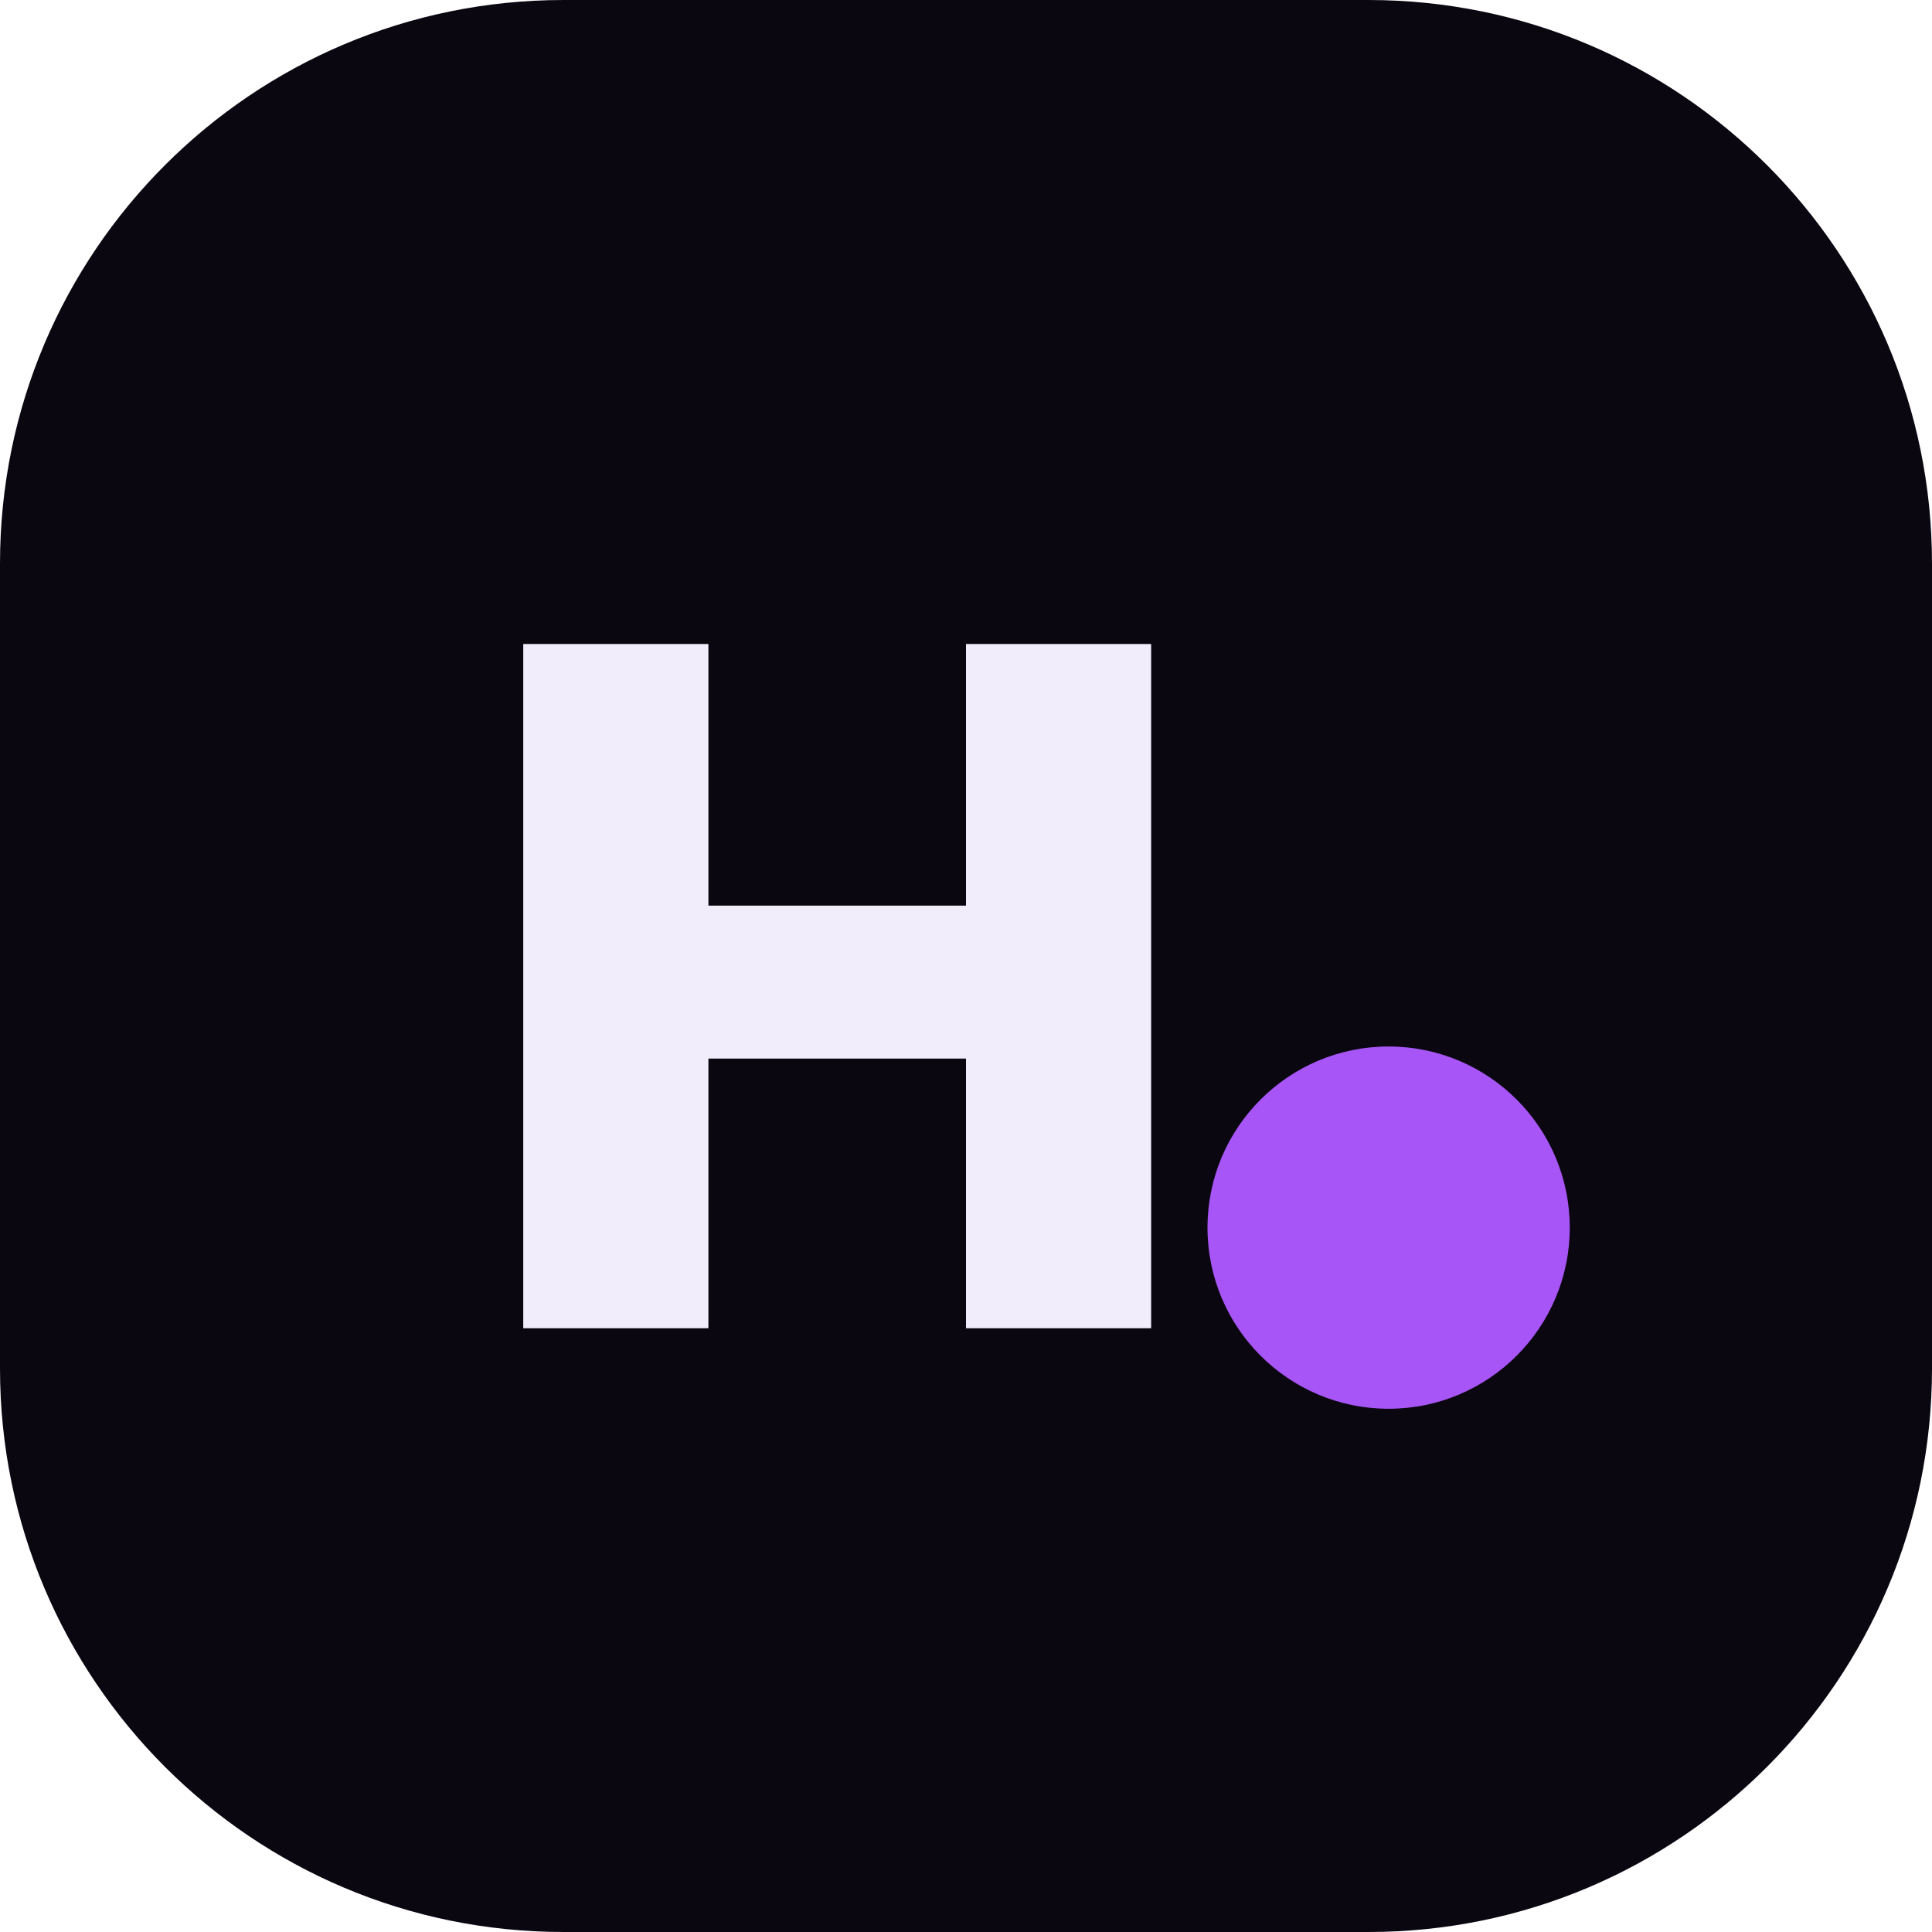
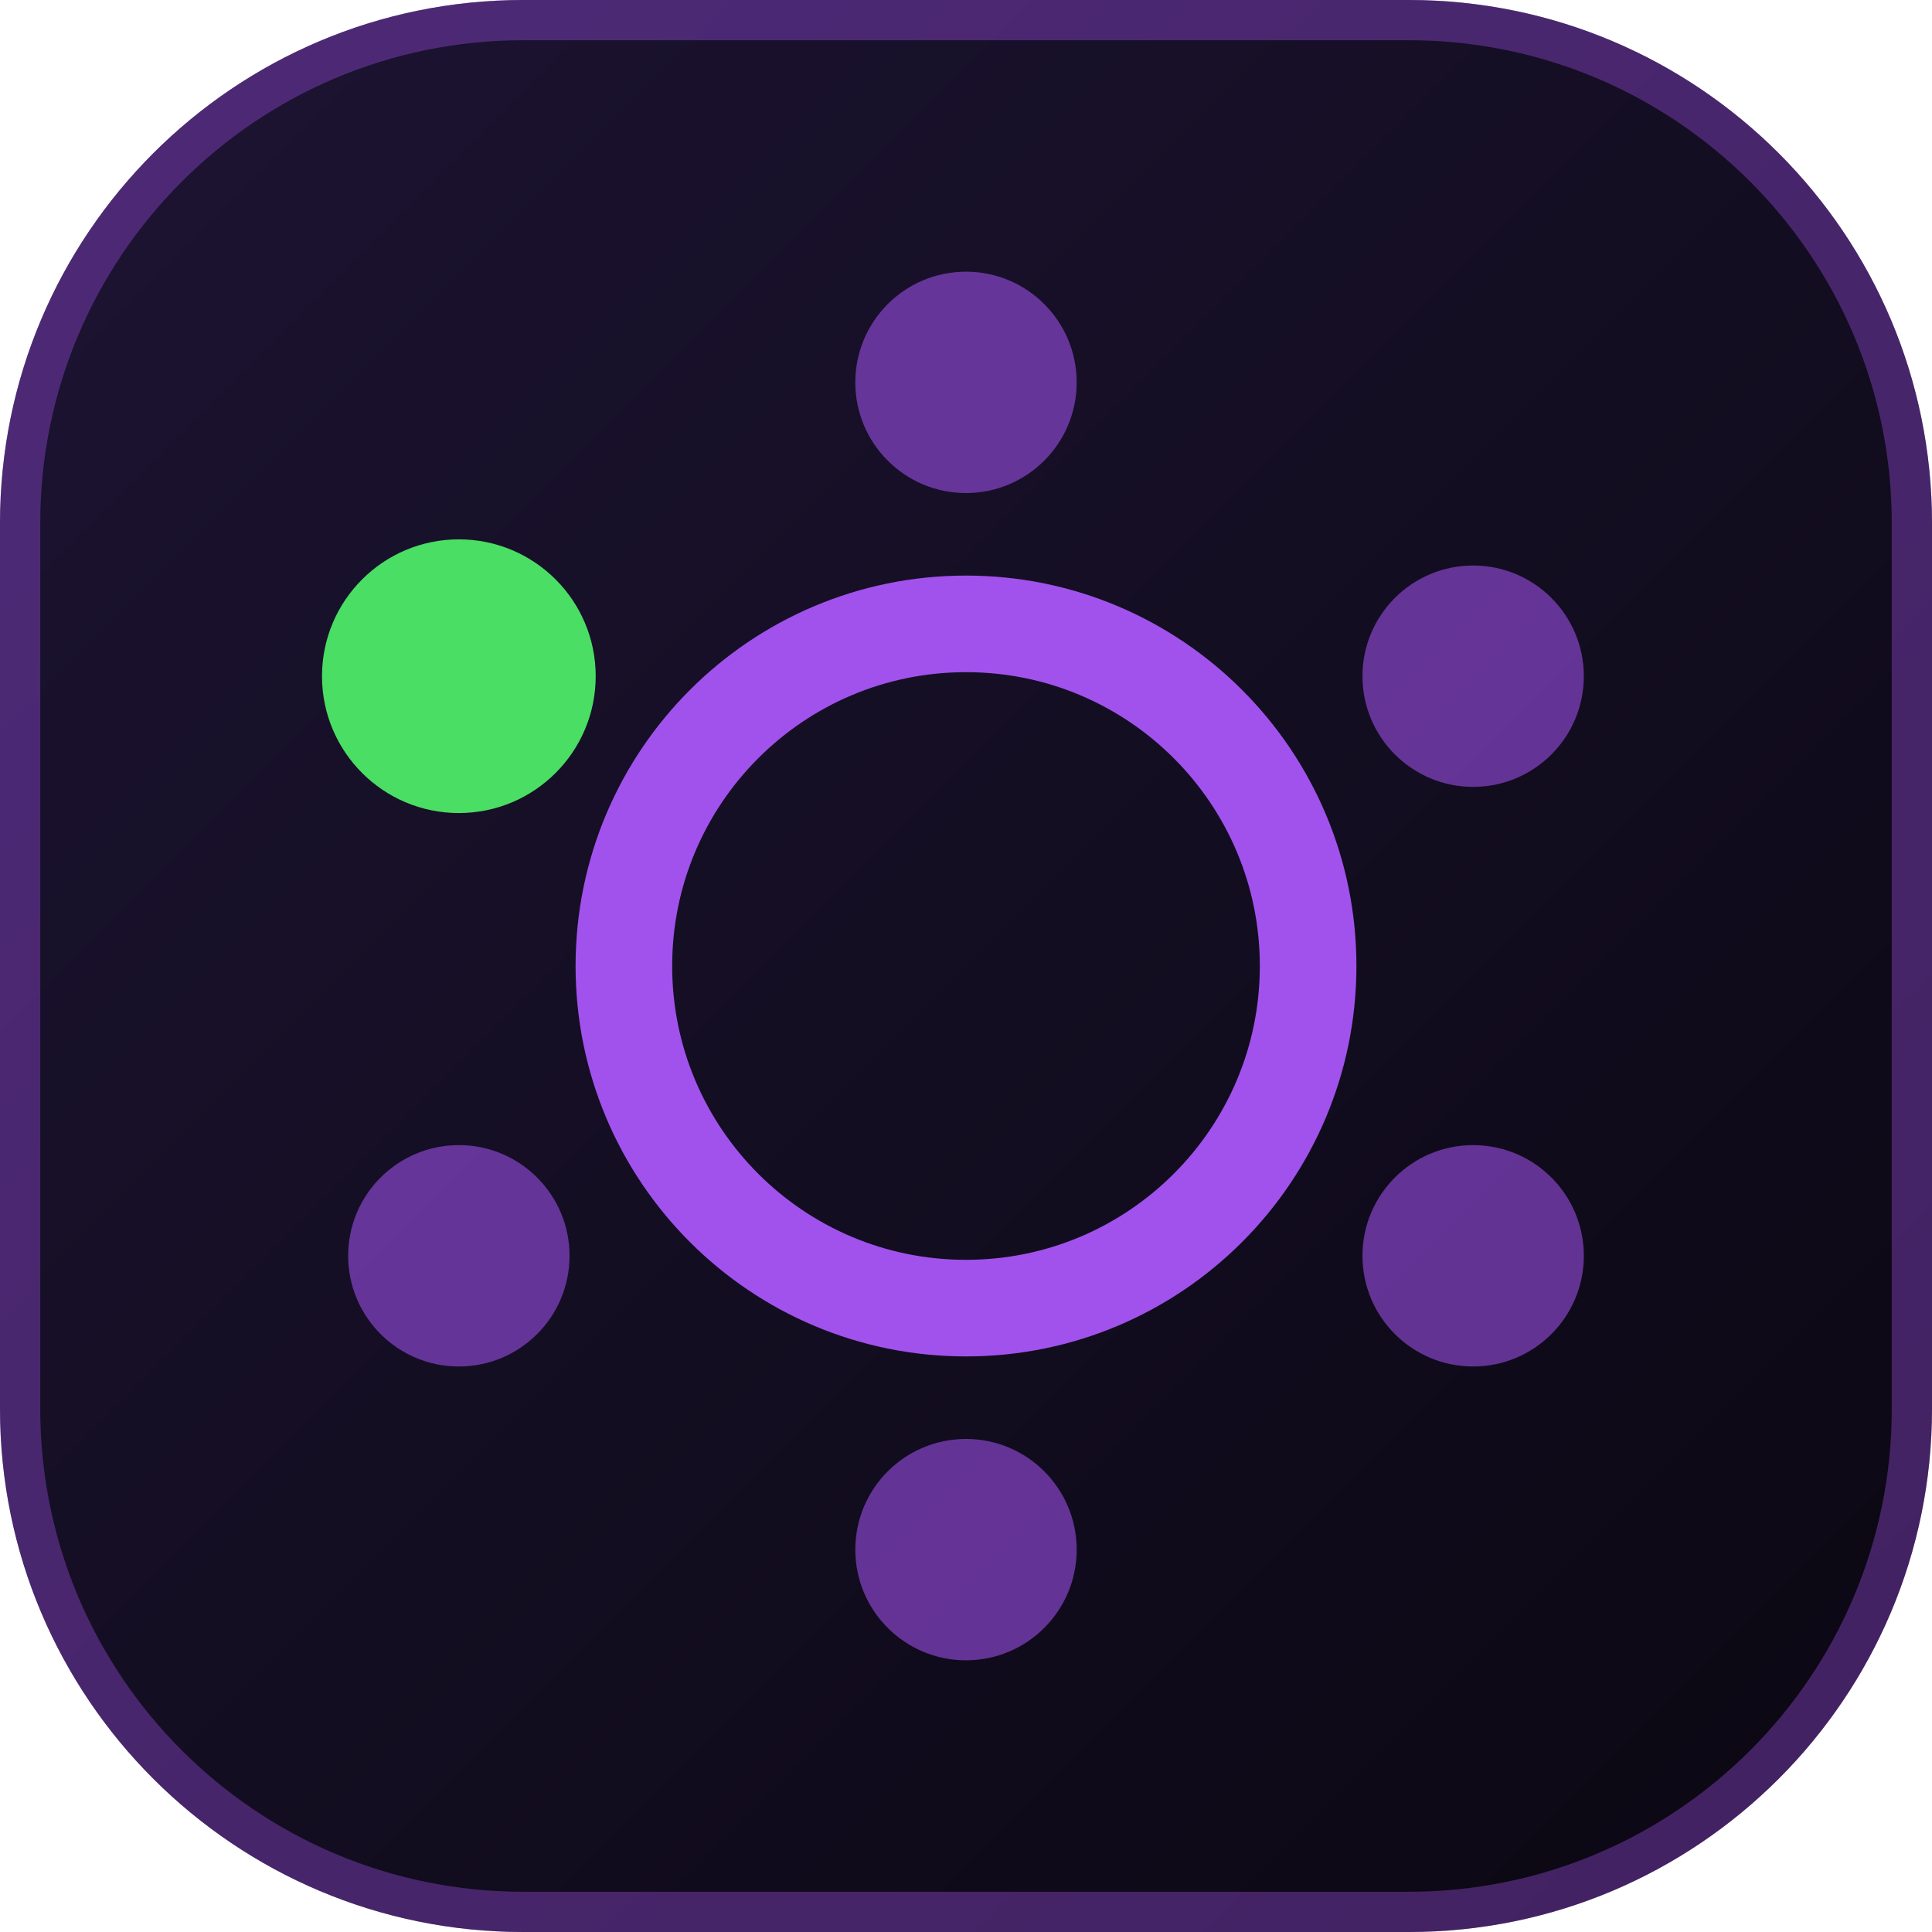
- <svg xmlns="http://www.w3.org/2000/svg" viewBox="0 0 48 48" width="48" height="48">
-   <rect width="48" height="48" rx="14" fill="#0A0711" />
-   <path d="M13 33V16h4.6v6.5h6.4V16h4.6v17h-4.6v-6.7h-6.4V33z" fill="#F2EDFB" />
-   <circle cx="34.5" cy="30.5" r="4.5" fill="#A855F7" />
+ <svg xmlns="http://www.w3.org/2000/svg" viewBox="0 0 48 48" width="48" height="48" role="img" aria-label="SitNext">
+   <defs>
+     <linearGradient id="tile" x1="0" y1="0" x2="1" y2="1">
+       <stop offset="0%" stop-color="#1D1433" />
+       <stop offset="100%" stop-color="#0A0711" />
+     </linearGradient>
+   </defs>
+   <rect width="48" height="48" rx="13" fill="url(#tile)" />
+   <rect x="0.5" y="0.5" width="47" height="47" rx="12.5" fill="none" stroke="#A855F7" stroke-opacity="0.35" />
+   <g transform="translate(4 4)" fill="#A855F7" fill-opacity="0.55">
+     <circle cx="20" cy="20" r="8.5" fill="none" stroke="#A855F7" stroke-opacity="0.95" stroke-width="2.4" />
+     <circle cx="20" cy="5.5" r="2.75" />
+     <circle cx="32.6" cy="12.8" r="2.75" />
+     <circle cx="32.6" cy="27.2" r="2.75" />
+     <circle cx="20" cy="34.5" r="2.75" />
+     <circle cx="7.4" cy="27.2" r="2.75" />
+     <circle cx="7.4" cy="12.8" r="3.4" fill="#4ADE64" fill-opacity="1" />
+   </g>
</svg>
